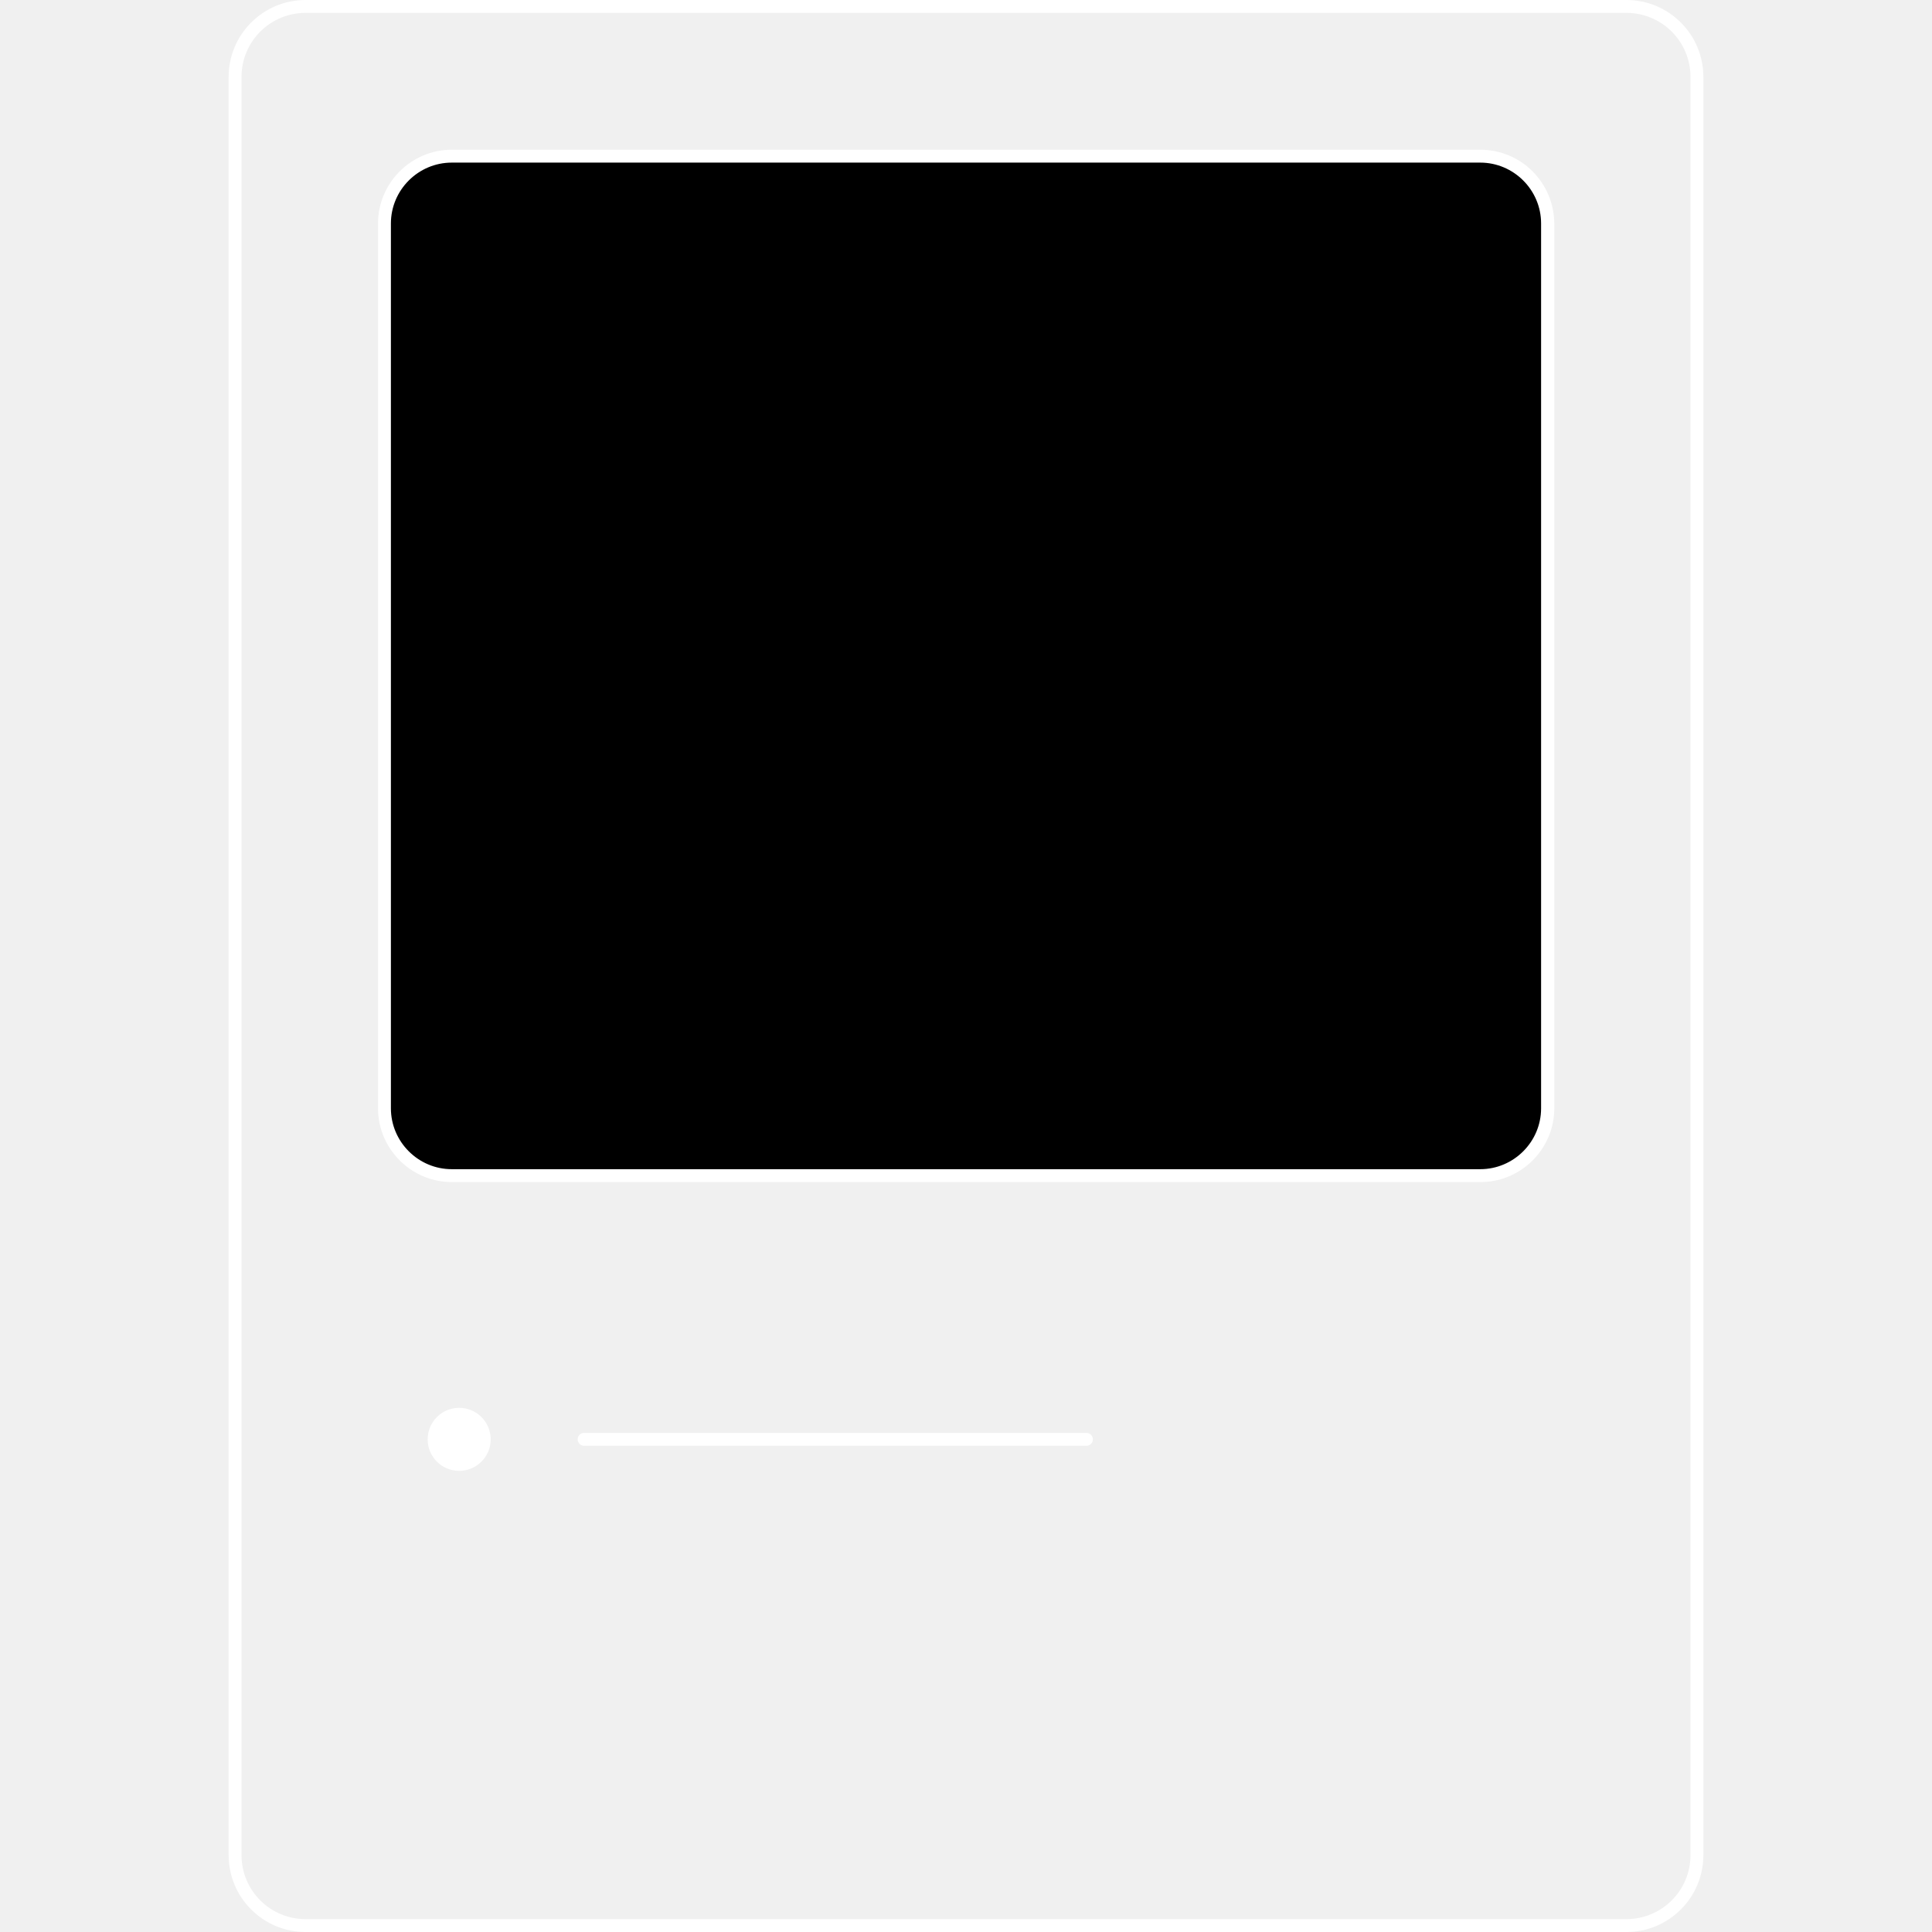
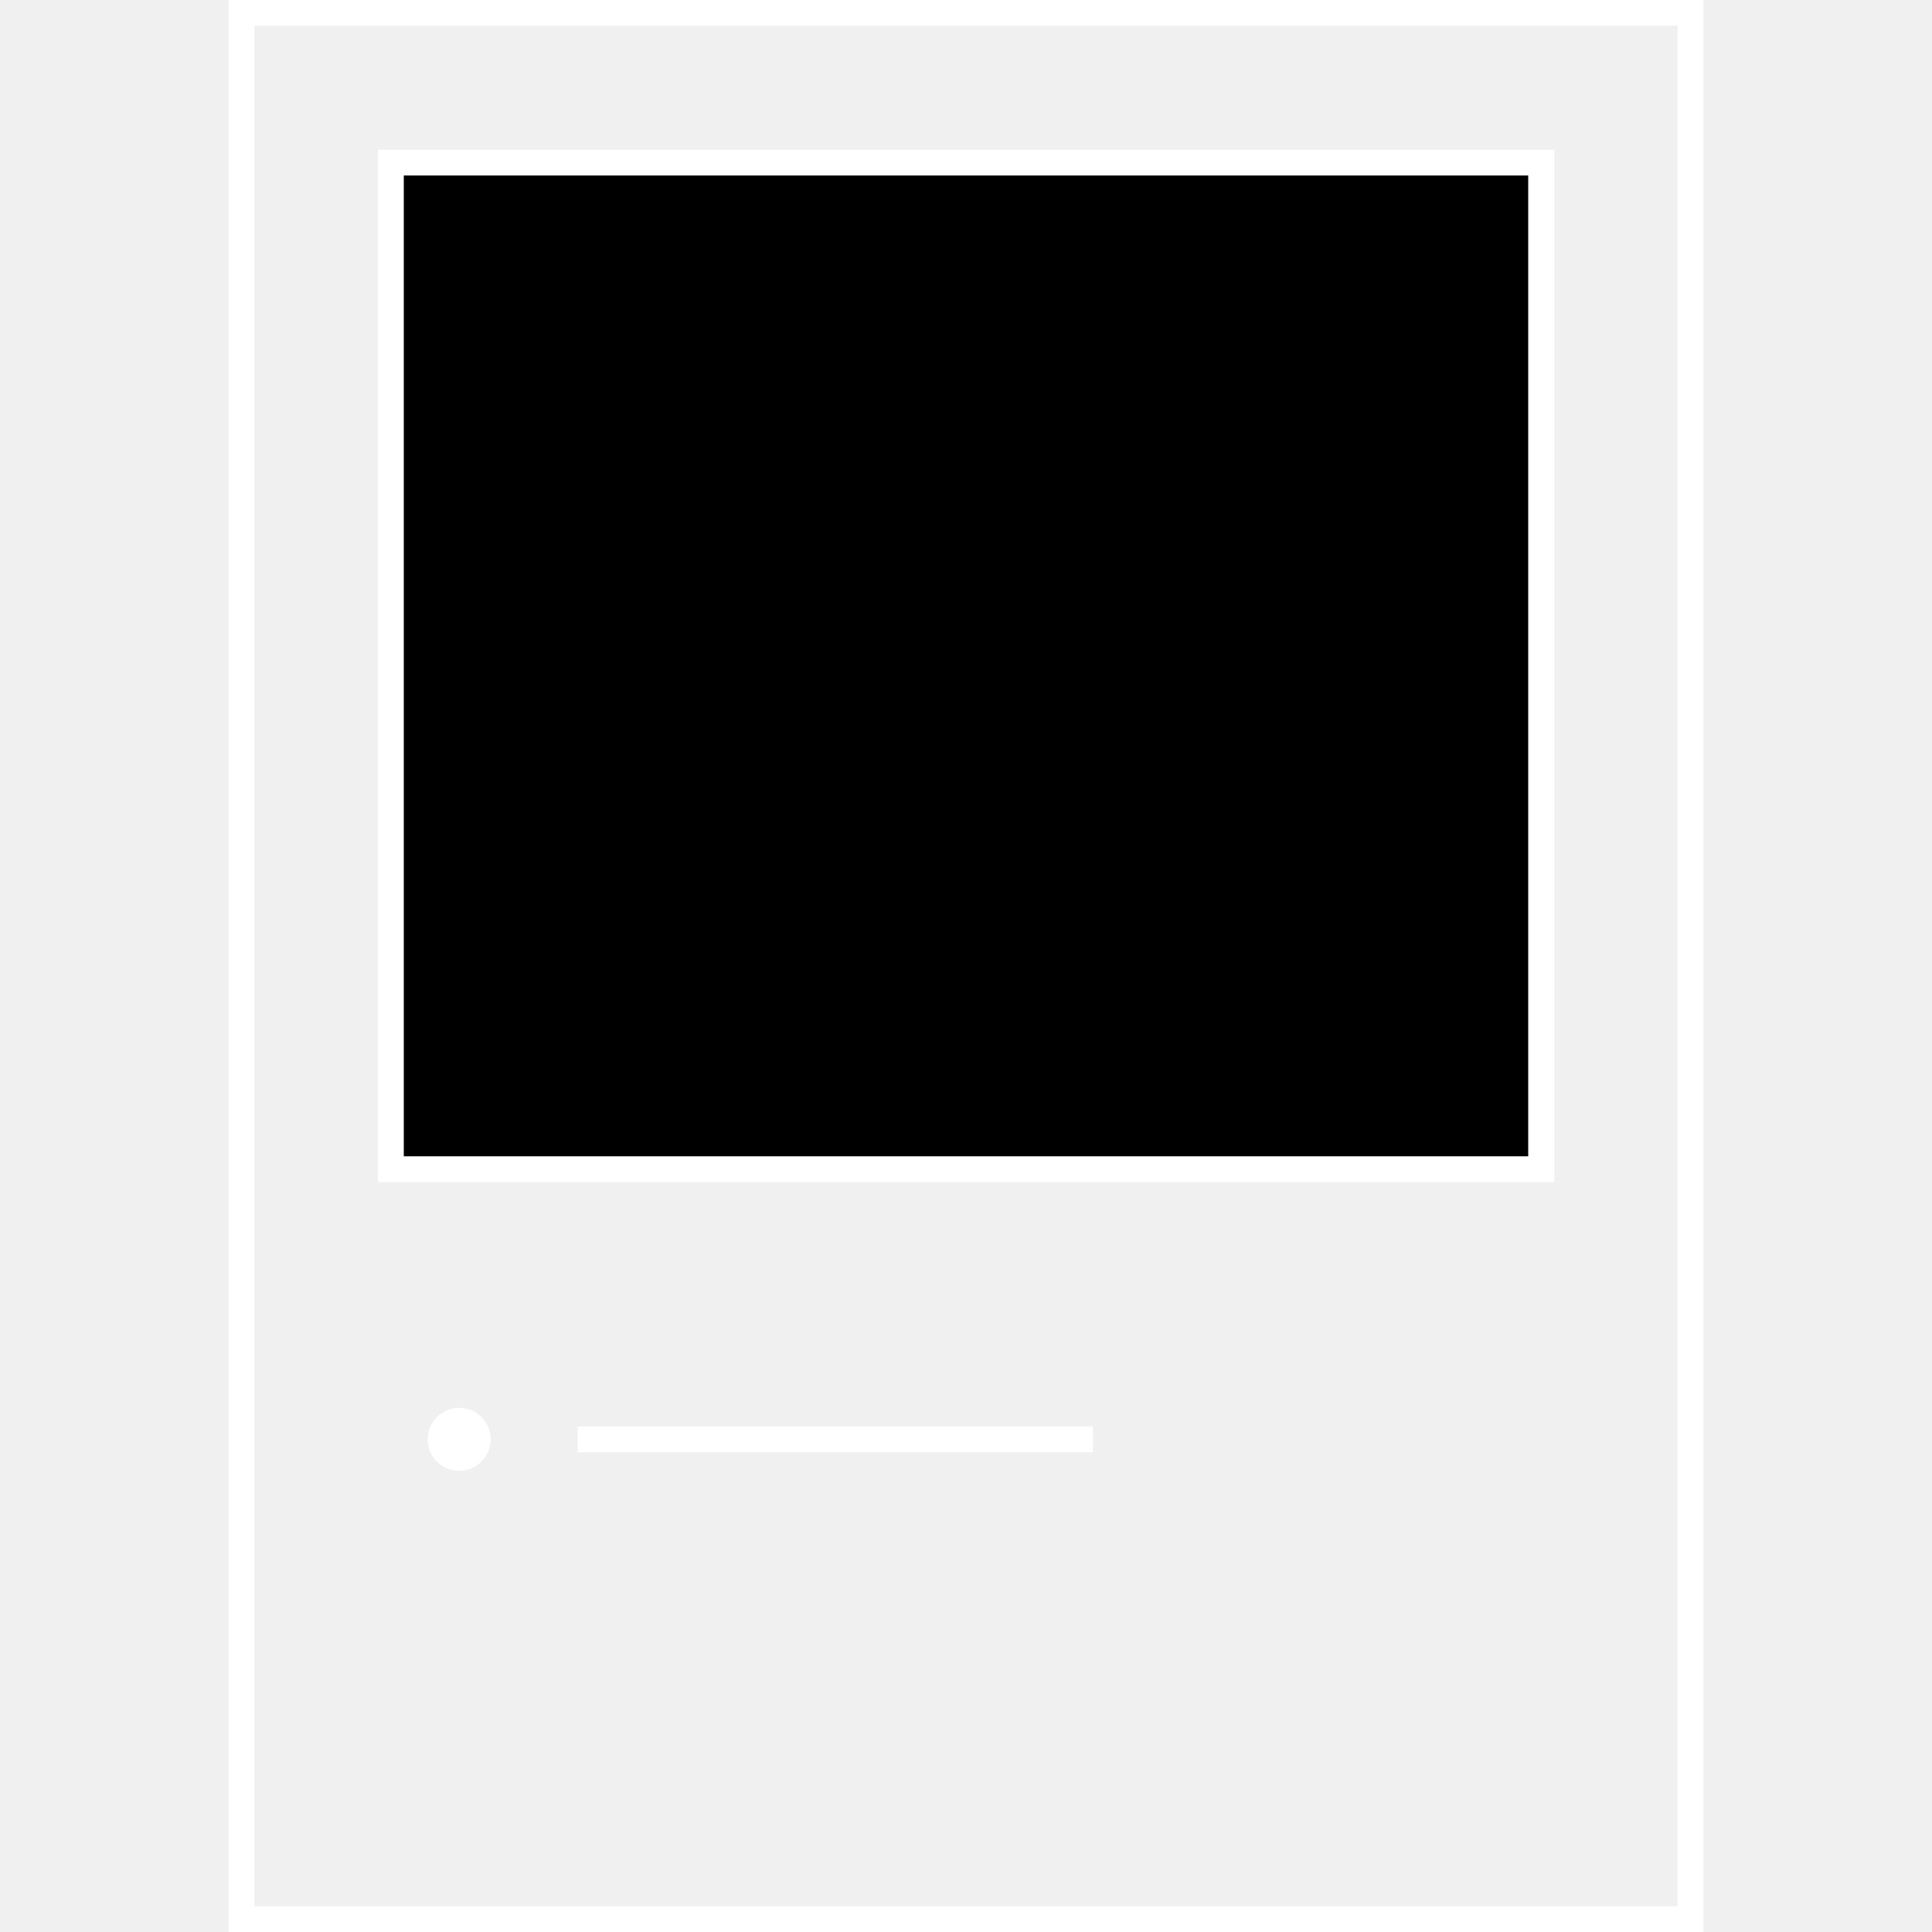
<svg xmlns="http://www.w3.org/2000/svg" version="1.1" id="Layer_2" x="0px" y="0px" viewBox="0 0 600 600" enable-background="new 0 0 600 600" xml:space="preserve">
+   <rect display="none" fill="#00585C" width="600" height="600" />
  <g>
-     <path fill="#FFFFFF" d="M505.1,4c11,0,19.9,8.9,19.9,19.9v552.2c0,11-8.9,19.9-19.9,19.9H94.9c-11,0-19.9-8.9-19.9-19.9V23.9   C75,12.9,83.9,4,94.9,4H505.1 M505.1,0H94.9C81.7,0,71,10.7,71,23.9v552.2c0,13.2,10.7,23.9,23.9,23.9h410.2   c13.2,0,23.9-10.7,23.9-23.9V23.9C529,10.7,518.3,0,505.1,0L505.1,0z" />
+     <path fill="#FFFFFF" d="M521,8v584H79V8H521 M529,0H71v600h458V0L529,0z" />
  </g>
  <g>
-     <path d="M140.3,365.1c-11.5,0-20.9-9.4-20.9-20.9V69.4c0-11.5,9.4-20.9,20.9-20.9h319.5c11.5,0,20.9,9.4,20.9,20.9v274.8   c0,11.5-9.4,20.9-20.9,20.9H140.3z" />
-     <path fill="#FFFFFF" d="M459.7,50.5c10.4,0,18.9,8.5,18.9,18.9v274.8c0,10.4-8.5,18.9-18.9,18.9H140.3c-10.4,0-18.9-8.5-18.9-18.9   V69.4c0-10.4,8.5-18.9,18.9-18.9H459.7 M459.7,46.5H140.3c-12.6,0-22.9,10.3-22.9,22.9v274.8c0,12.6,10.3,22.9,22.9,22.9h319.5   c12.6,0,22.9-10.3,22.9-22.9V69.4C482.6,56.7,472.4,46.5,459.7,46.5L459.7,46.5z" />
+     <rect x="121.4" y="50.5" width="357.3" height="312.6" />
+     <path fill="#FFFFFF" d="M474.6,54.5v304.6H125.4V54.5H474.6 M482.6,46.5H117.4v320.6h365.3V46.5L482.6,46.5z" />
  </g>
  <g>
-     <path fill="#FFFFFF" d="M181.3,448.4c-0.7,0-1.3-0.6-1.3-1.3c0-0.7,0.6-1.3,1.3-1.3h156c0.7,0,1.3,0.6,1.3,1.3   c0,0.7-0.6,1.3-1.3,1.3H181.3z" />
-     <path fill="#FFFFFF" d="M337.4,446.4c0.4,0,0.7,0.3,0.7,0.7c0,0.4-0.3,0.7-0.7,0.7h-156c-0.4,0-0.7-0.3-0.7-0.7   c0-0.4,0.3-0.7,0.7-0.7H337.4 M337.4,445h-156c-1.1,0-2,0.9-2,2v0c0,1.1,0.9,2,2,2h156c1.1,0,2-0.9,2-2v0   C339.4,445.9,338.5,445,337.4,445L337.4,445z" />
+     <rect x="179.4" y="443" fill="#FFFFFF" width="160" height="8" />
  </g>
  <circle fill="#FFFFFF" stroke="#FFFFFF" stroke-width="1.572" stroke-miterlimit="10" cx="142.6" cy="447" r="9" />
</svg>
